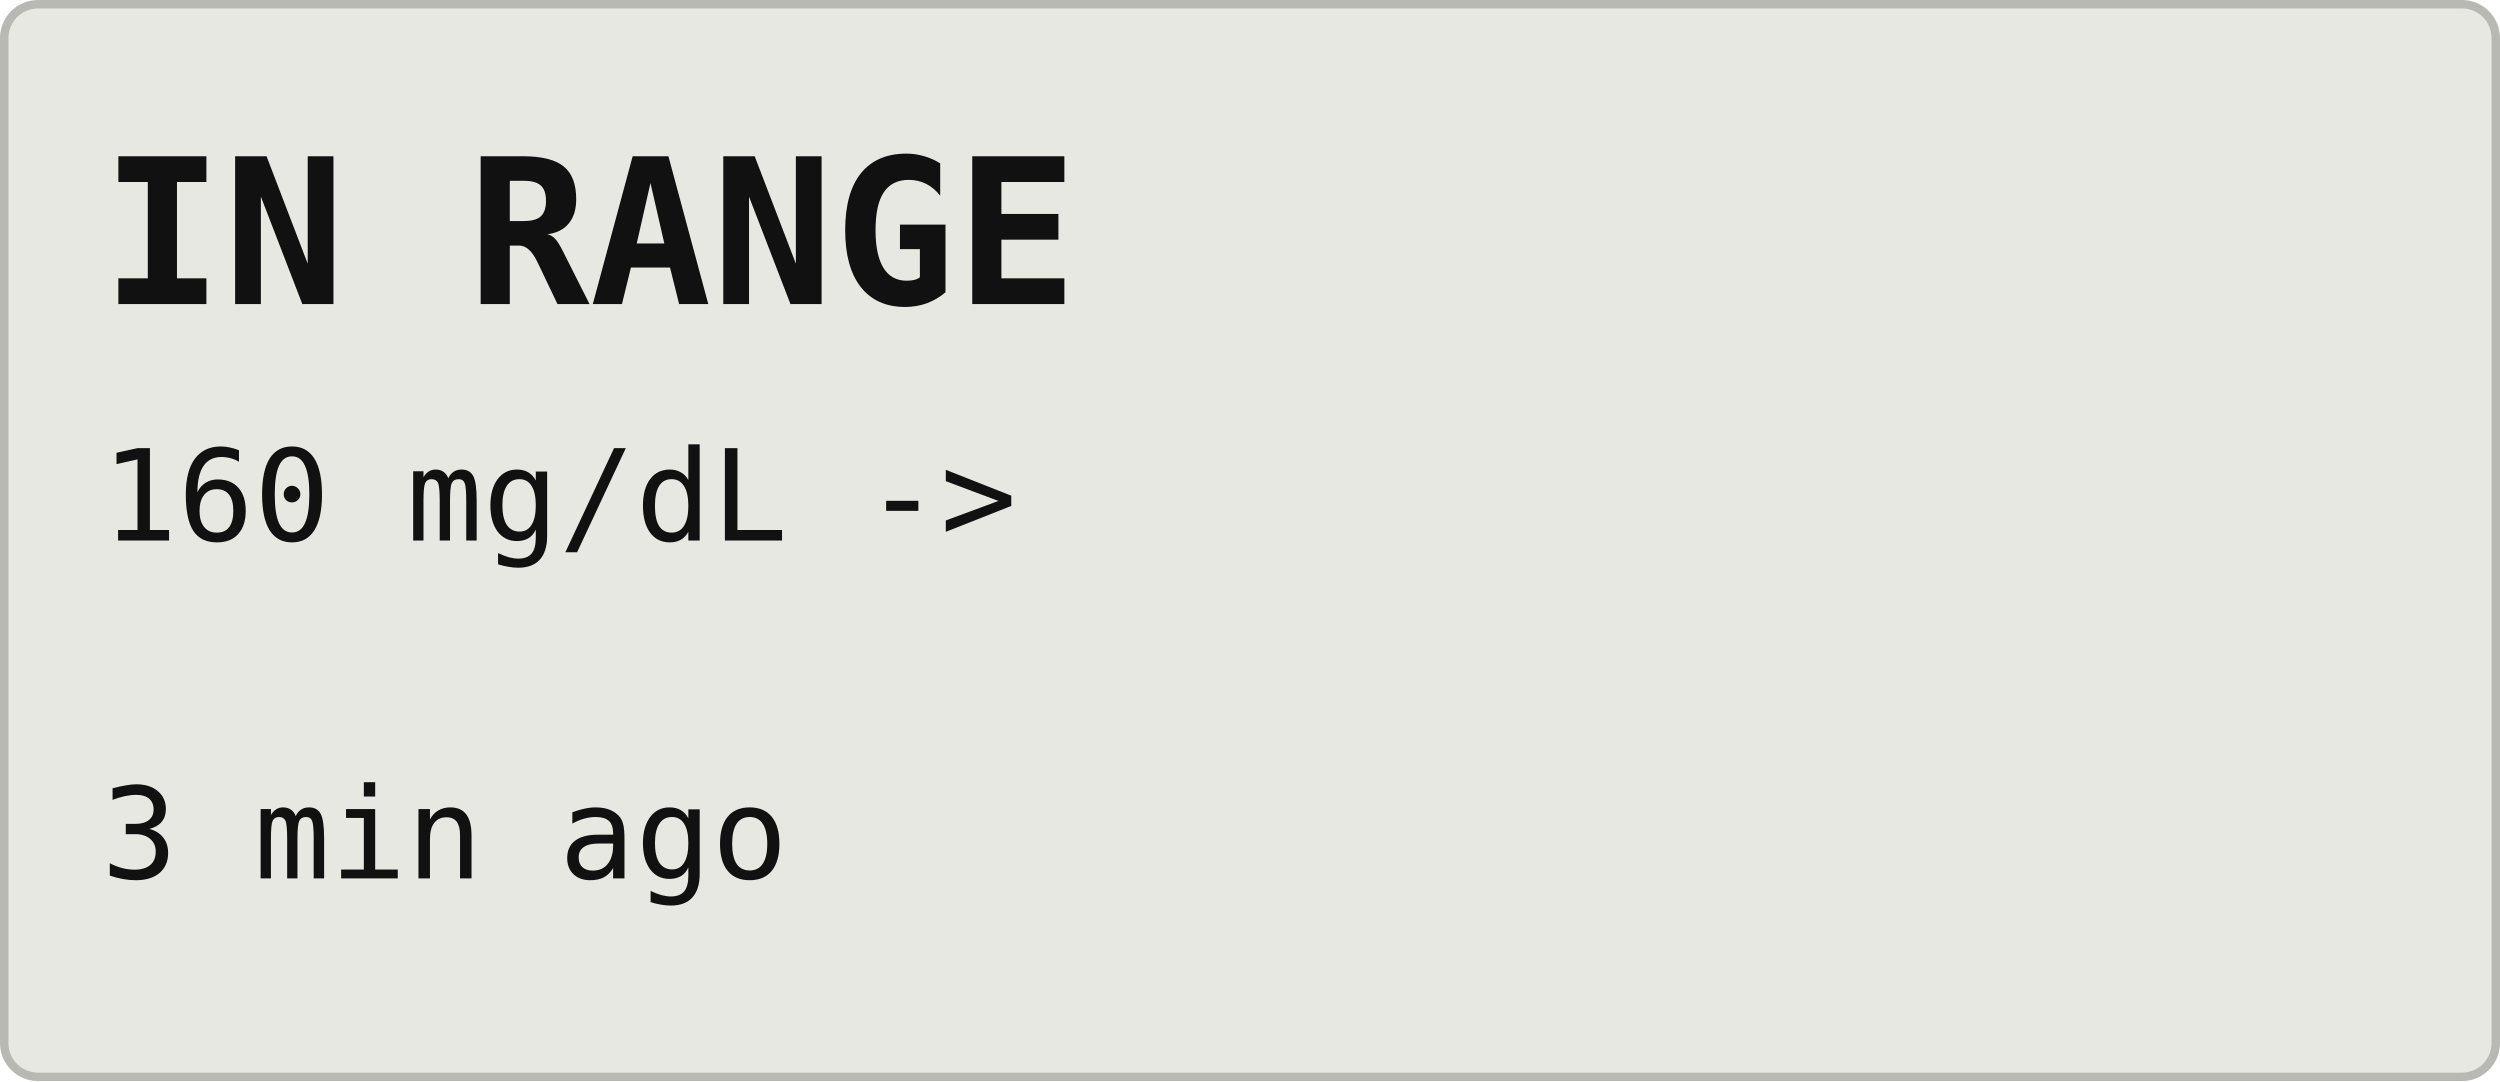
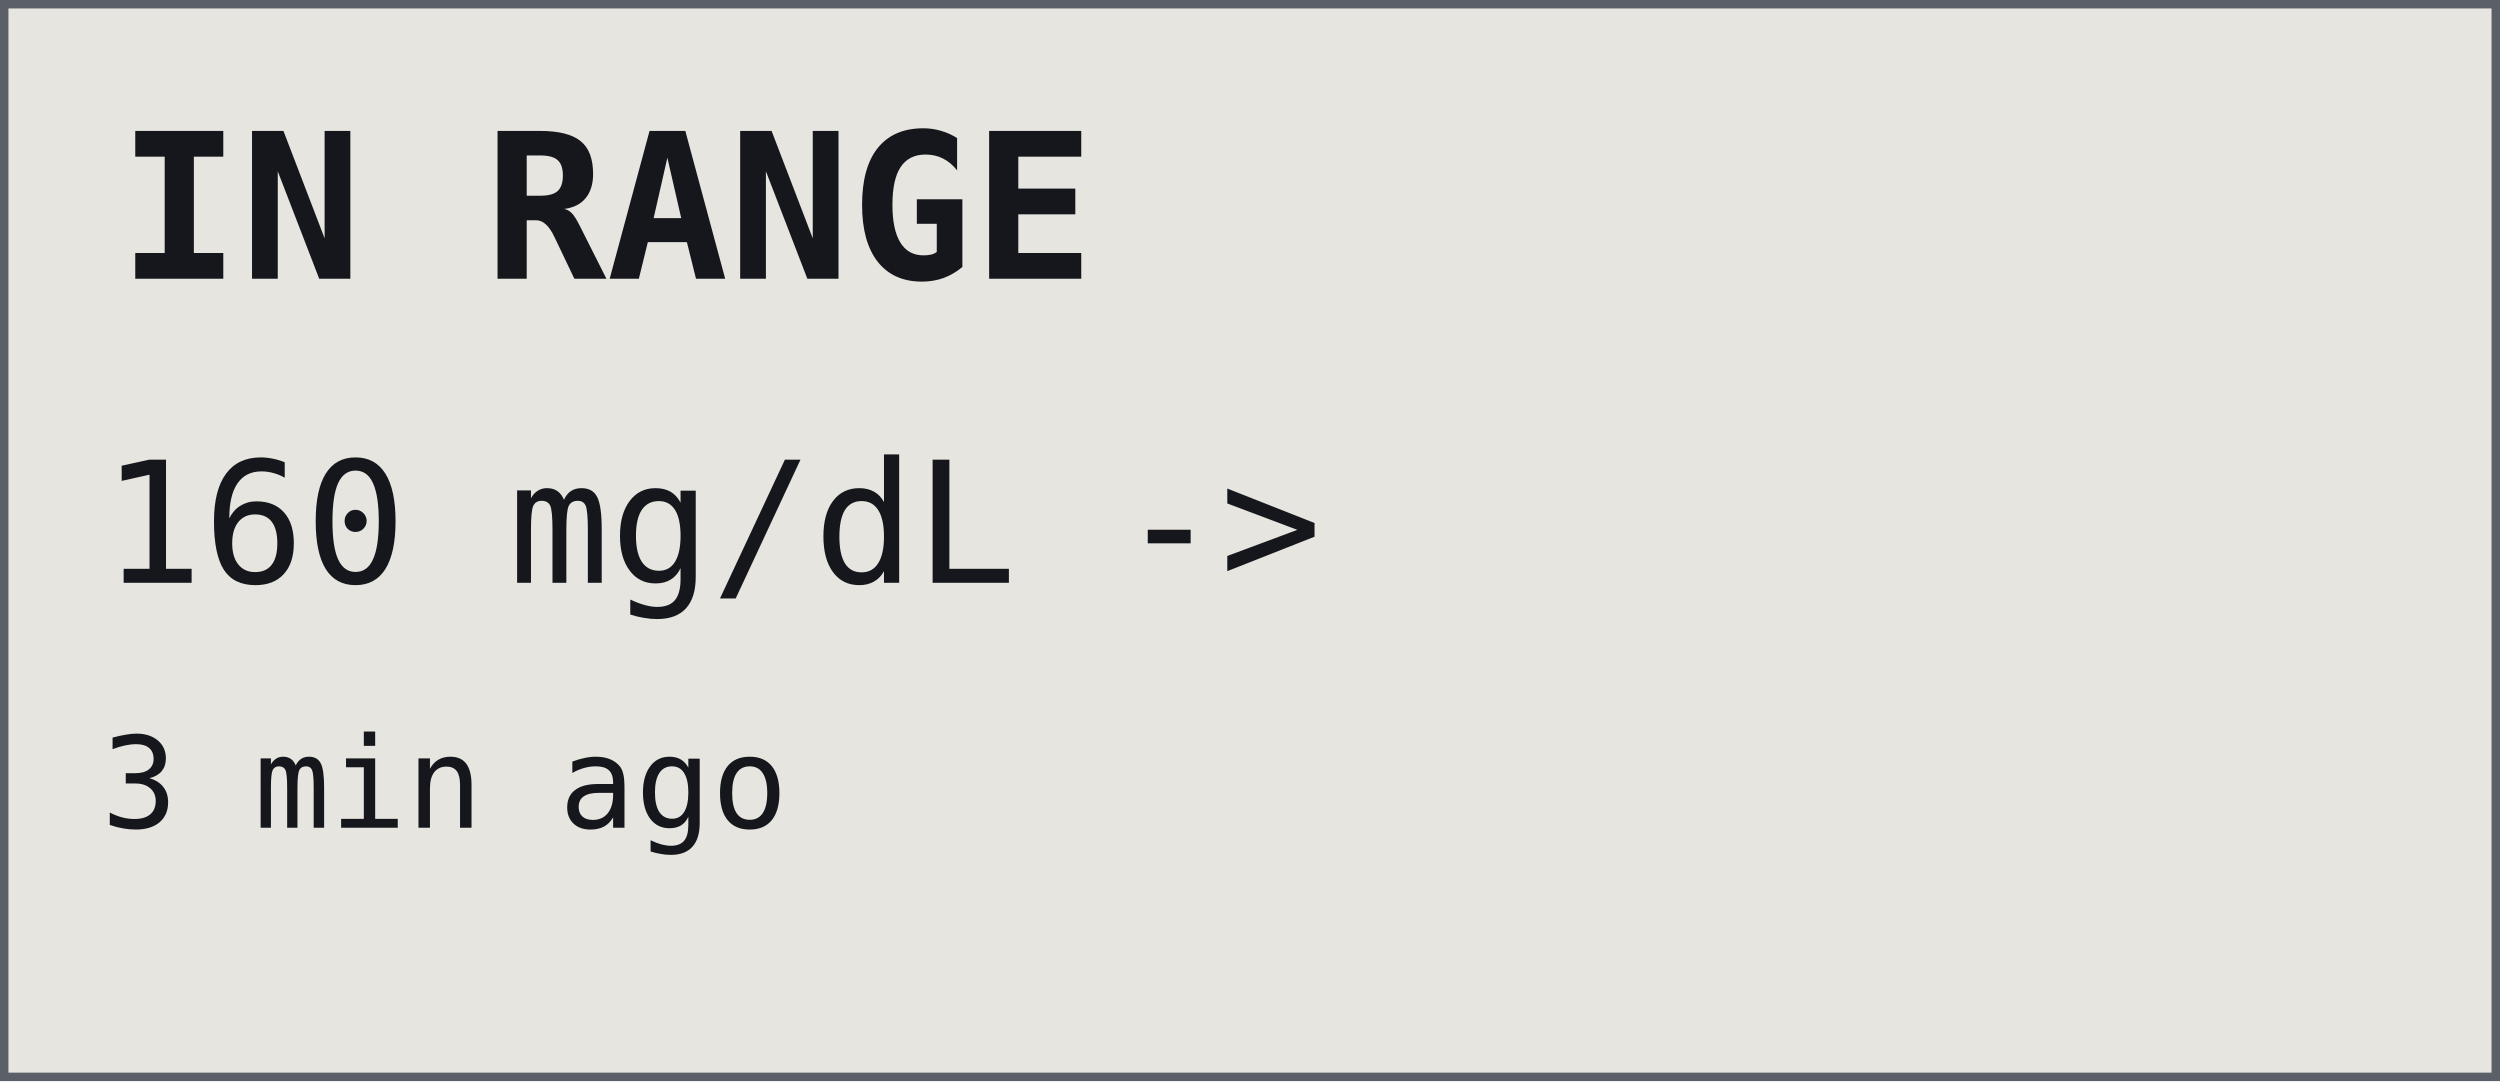
- <svg xmlns="http://www.w3.org/2000/svg" width="296" height="128" viewBox="0 0 296 128" role="img" aria-label="IN RANGE: custom_in_range_160">
-   <rect x="0.5" y="0.5" width="295" height="127" rx="4" fill="#e8e8e3" stroke="#b9b9b3" />
-   <text x="12" y="36" fill="#111111" font-family="DejaVu Sans Mono, Consolas, monospace" font-size="24" font-weight="700">IN RANGE</text>
-   <text x="12" y="64" fill="#111111" font-family="DejaVu Sans Mono, Consolas, monospace" font-size="15">160 mg/dL -&gt;</text>
-   <text x="12" y="104" fill="#111111" font-family="DejaVu Sans Mono, Consolas, monospace" font-size="15">3 min ago</text>
+ <svg xmlns="http://www.w3.org/2000/svg" width="296" height="128" viewBox="0 0 296 128" role="img" aria-label="IN RANGE / 160 mg/dL -&gt; / 3 min ago">
+   <rect x="0.5" y="0.5" width="295" height="127" fill="#E6E5DF" stroke="#5B6068" />
+   <text x="14" y="33" fill="#15171C" font-family="IBM Plex Mono, DejaVu Sans Mono, Consolas, monospace" font-size="24" textLength="115" font-weight="700">IN RANGE</text>
+   <text x="12" y="69" fill="#15171C" font-family="IBM Plex Mono, DejaVu Sans Mono, Consolas, monospace" font-size="20" textLength="144">160 mg/dL -&gt;</text>
+   <text x="12" y="98" fill="#15171C" font-family="IBM Plex Mono, DejaVu Sans Mono, Consolas, monospace" font-size="15" textLength="81">3 min ago</text>
</svg>
